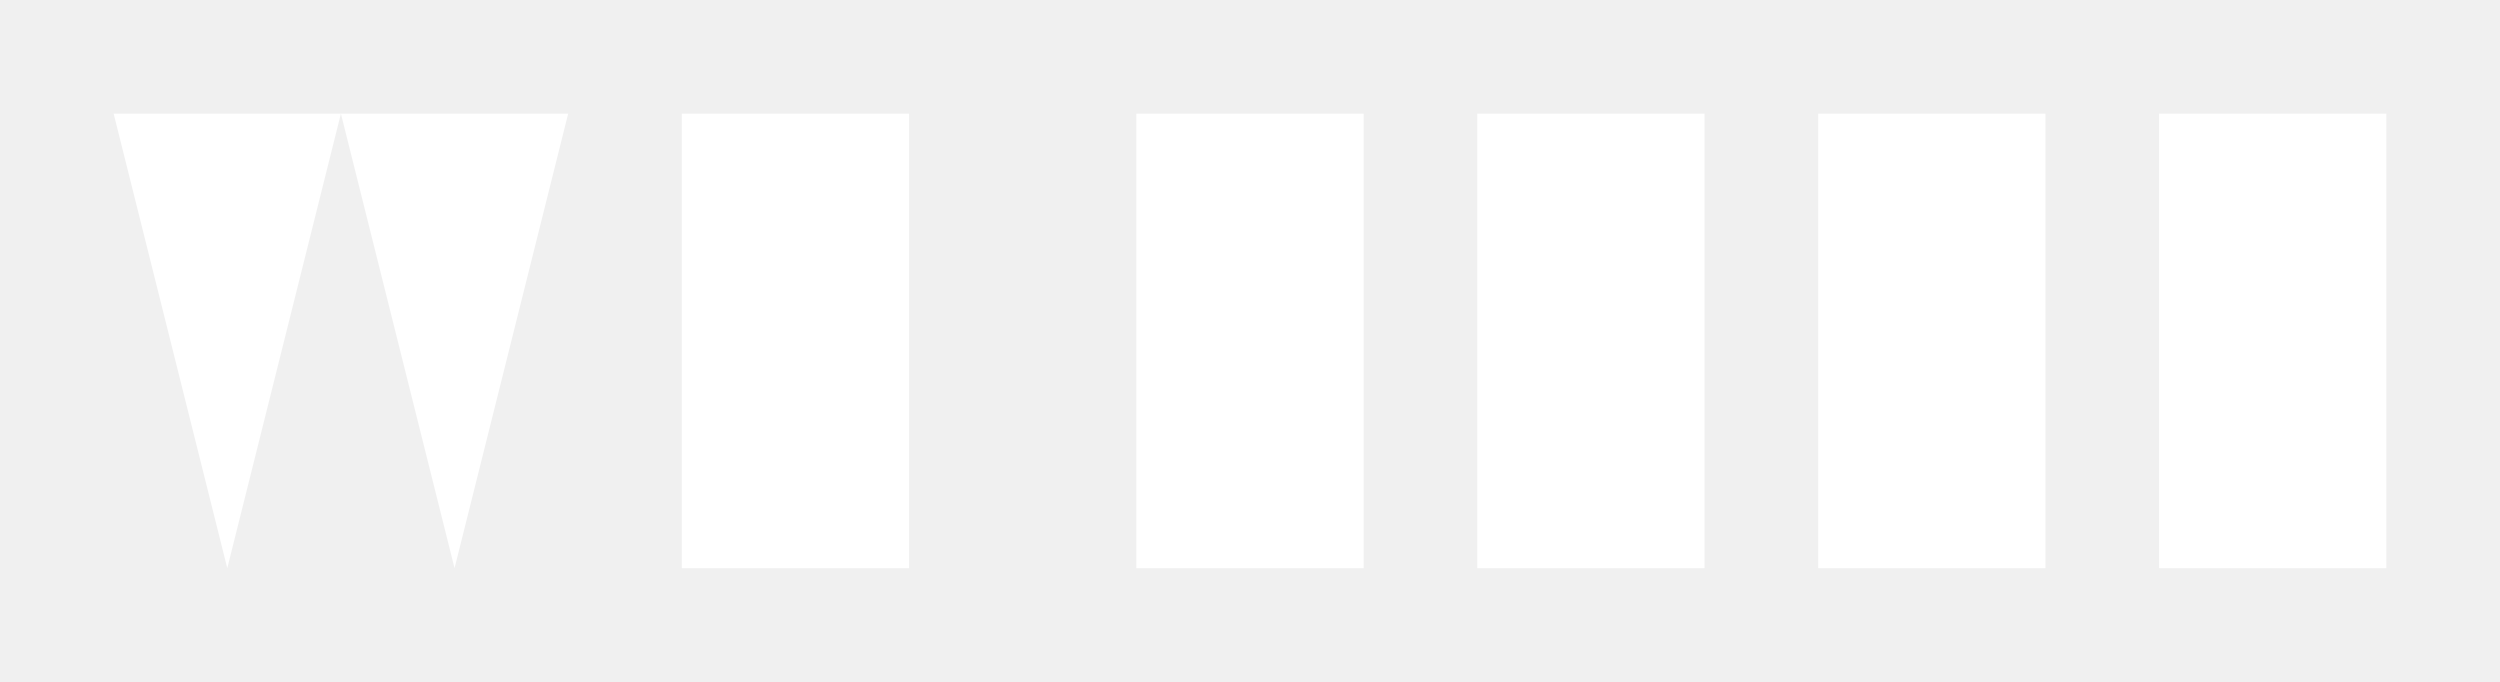
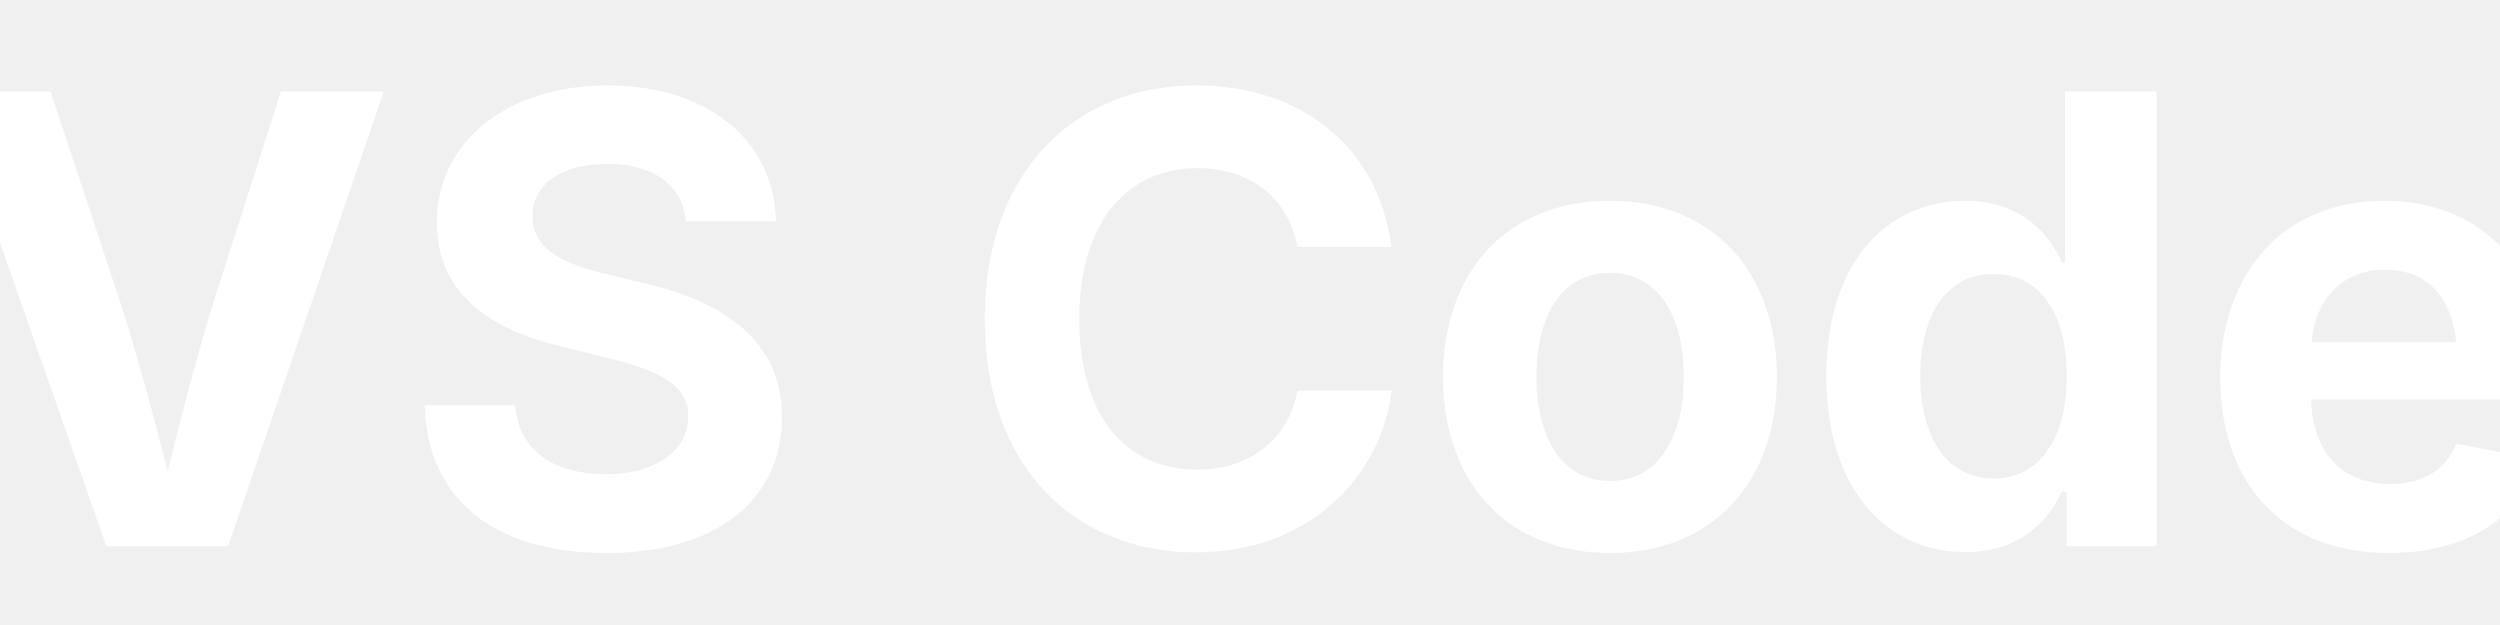
- <svg xmlns="http://www.w3.org/2000/svg" version="1.1" viewBox="0 0 220 60">
-   <defs>
-     <style>
-       .cls-1 {
-         fill: #fff;
-       }
-     </style>
-   </defs>
-   <g>
-     <g id="Layer_1">
-       <path class="cls-1" d="M10 10 L20 50 L30 10 L40 50 L50 10 Z" />
-       <path class="cls-1" d="M60 10 H80 V50 H60 Z" />
-       <path class="cls-1" d="M100 10 H120 V50 H100 Z" />
-       <path class="cls-1" d="M130 10 H150 V50 H130 Z" />
-       <path class="cls-1" d="M160 10 H180 V50 H160 Z" />
-       <path class="cls-1" d="M190 10 H210 V50 H190 Z" />
-     </g>
-   </g>
+ <svg xmlns="http://www.w3.org/2000/svg" width="1600" height="400" viewBox="0 0 800 200" role="img" aria-label="VS Code">
+   <rect width="100%" height="100%" fill="transparent" />
+   <text x="50%" y="50%" dominant-baseline="middle" text-anchor="middle" font-family="Inter, System-ui, Arial, sans-serif" font-size="200" font-weight="700" fill="#ffffff">
+     VS Code
+   </text>
</svg>
